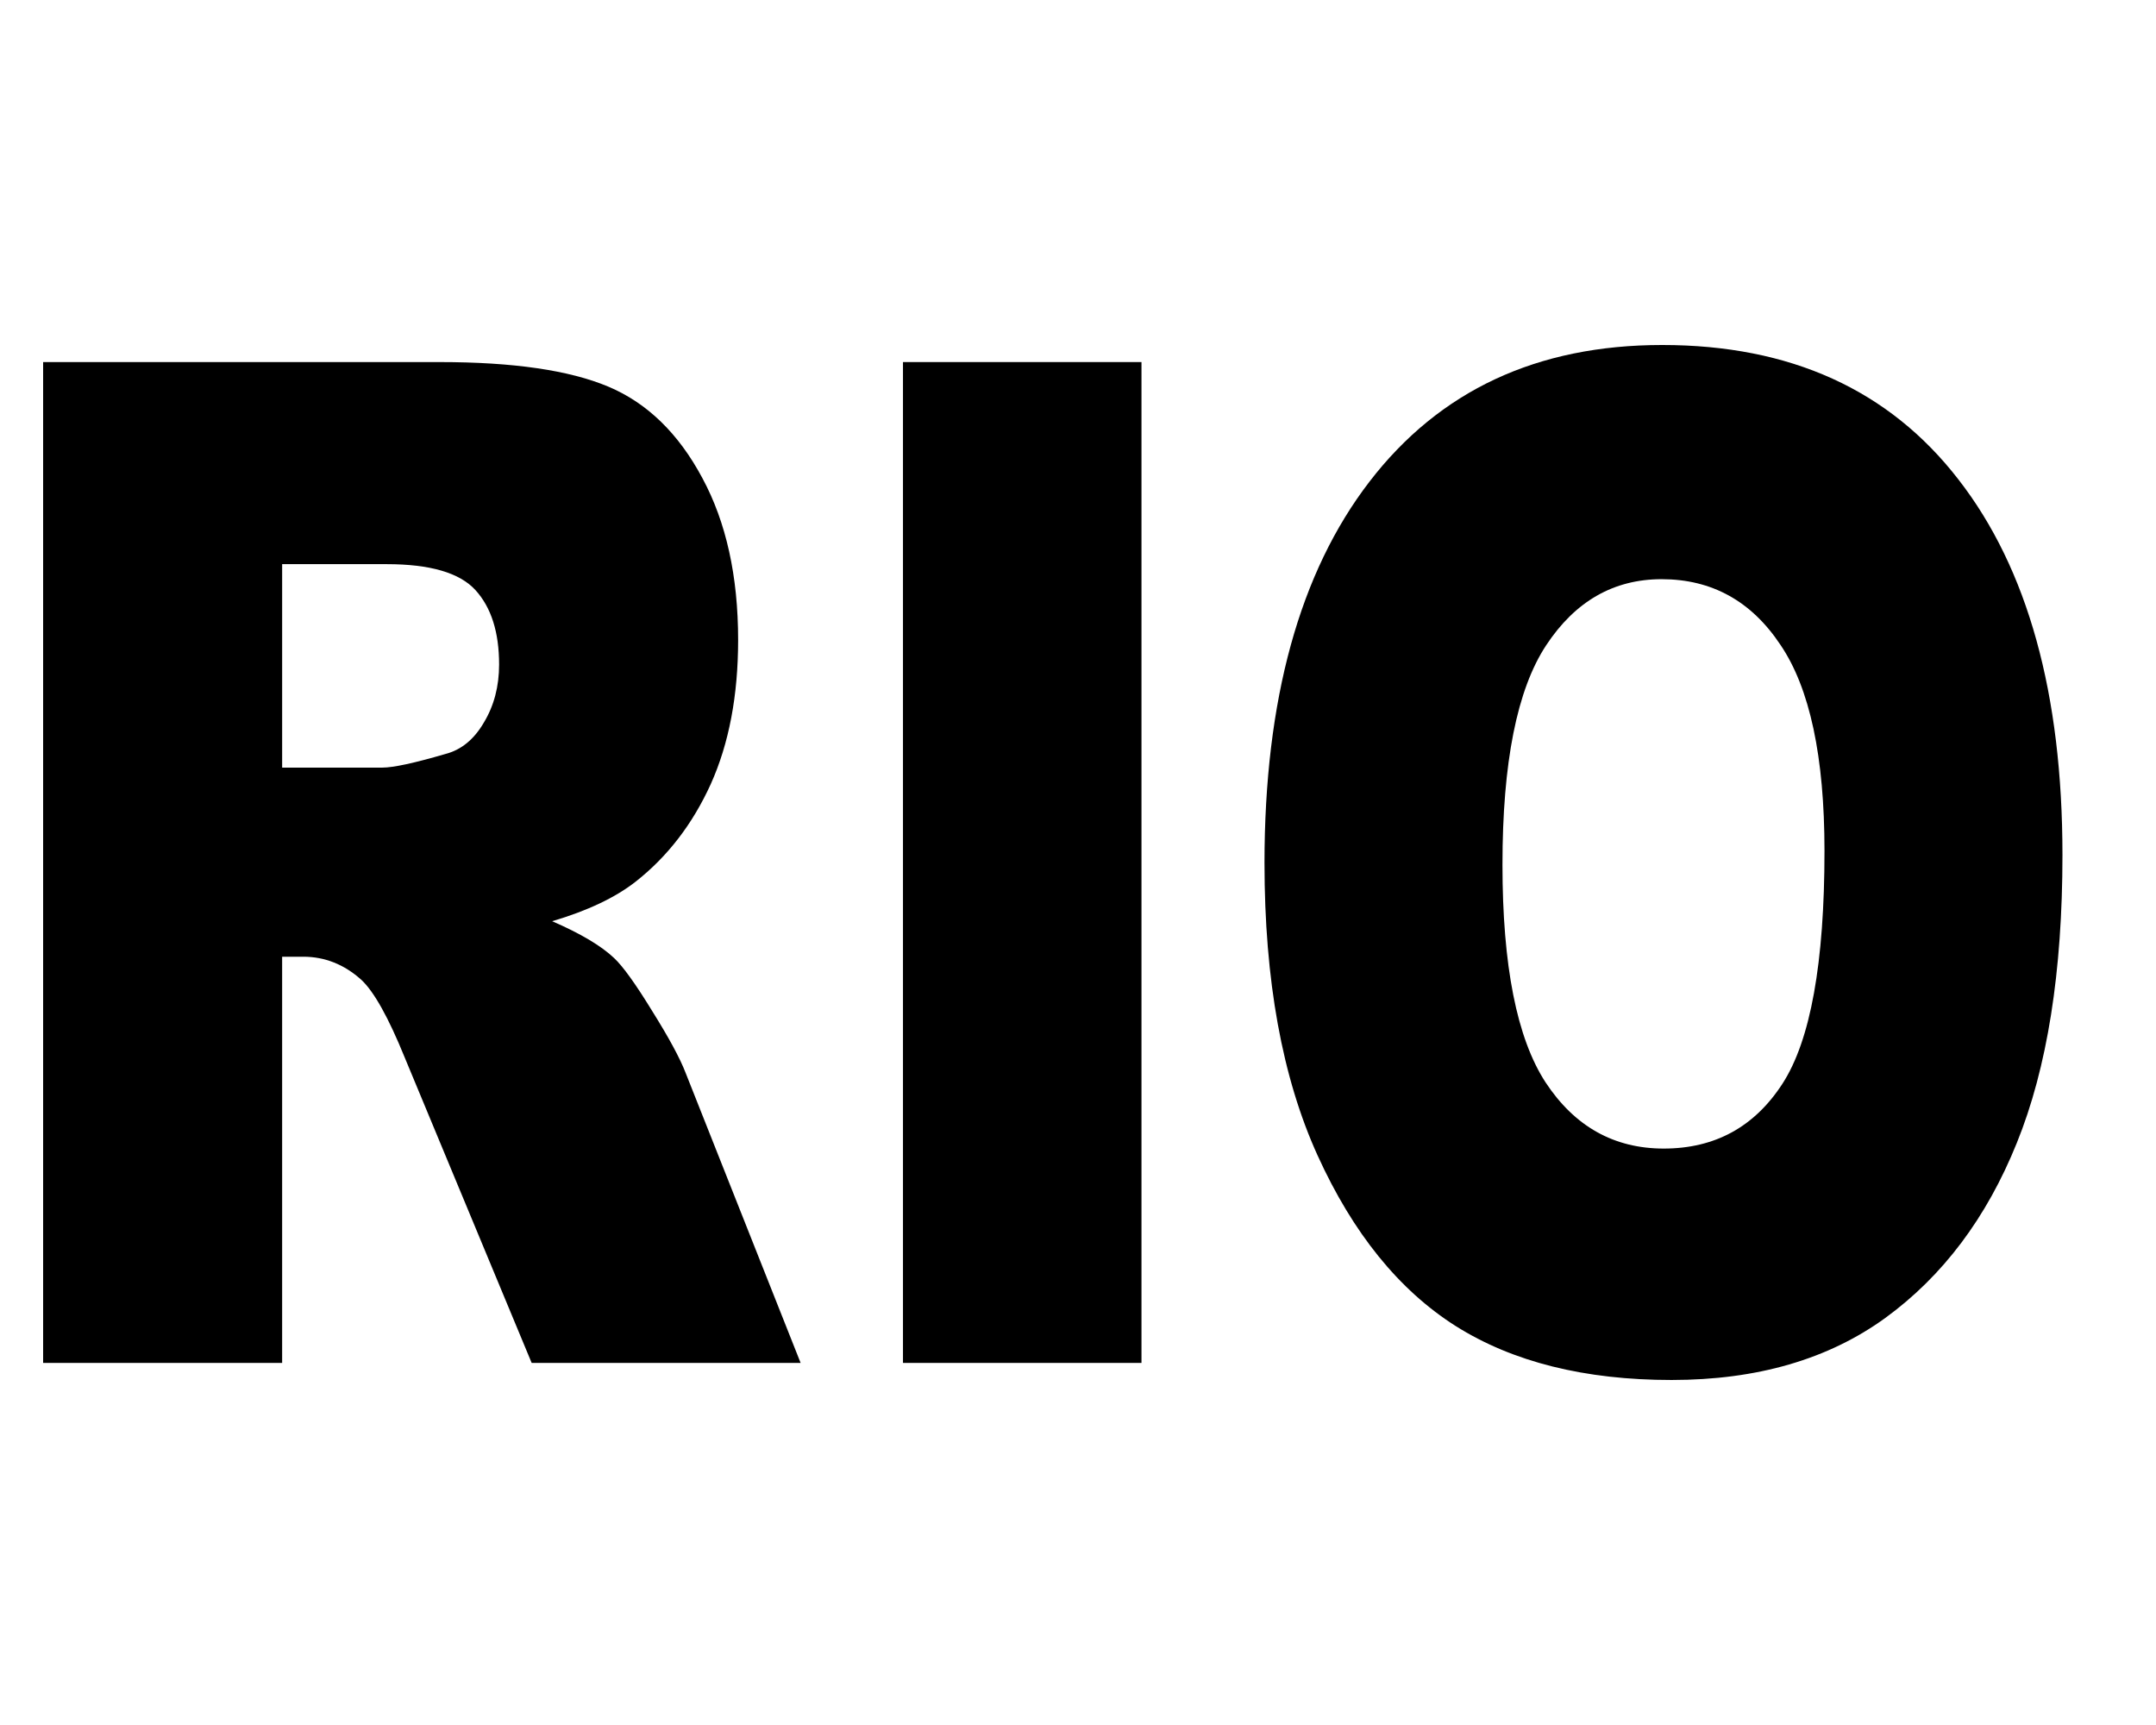
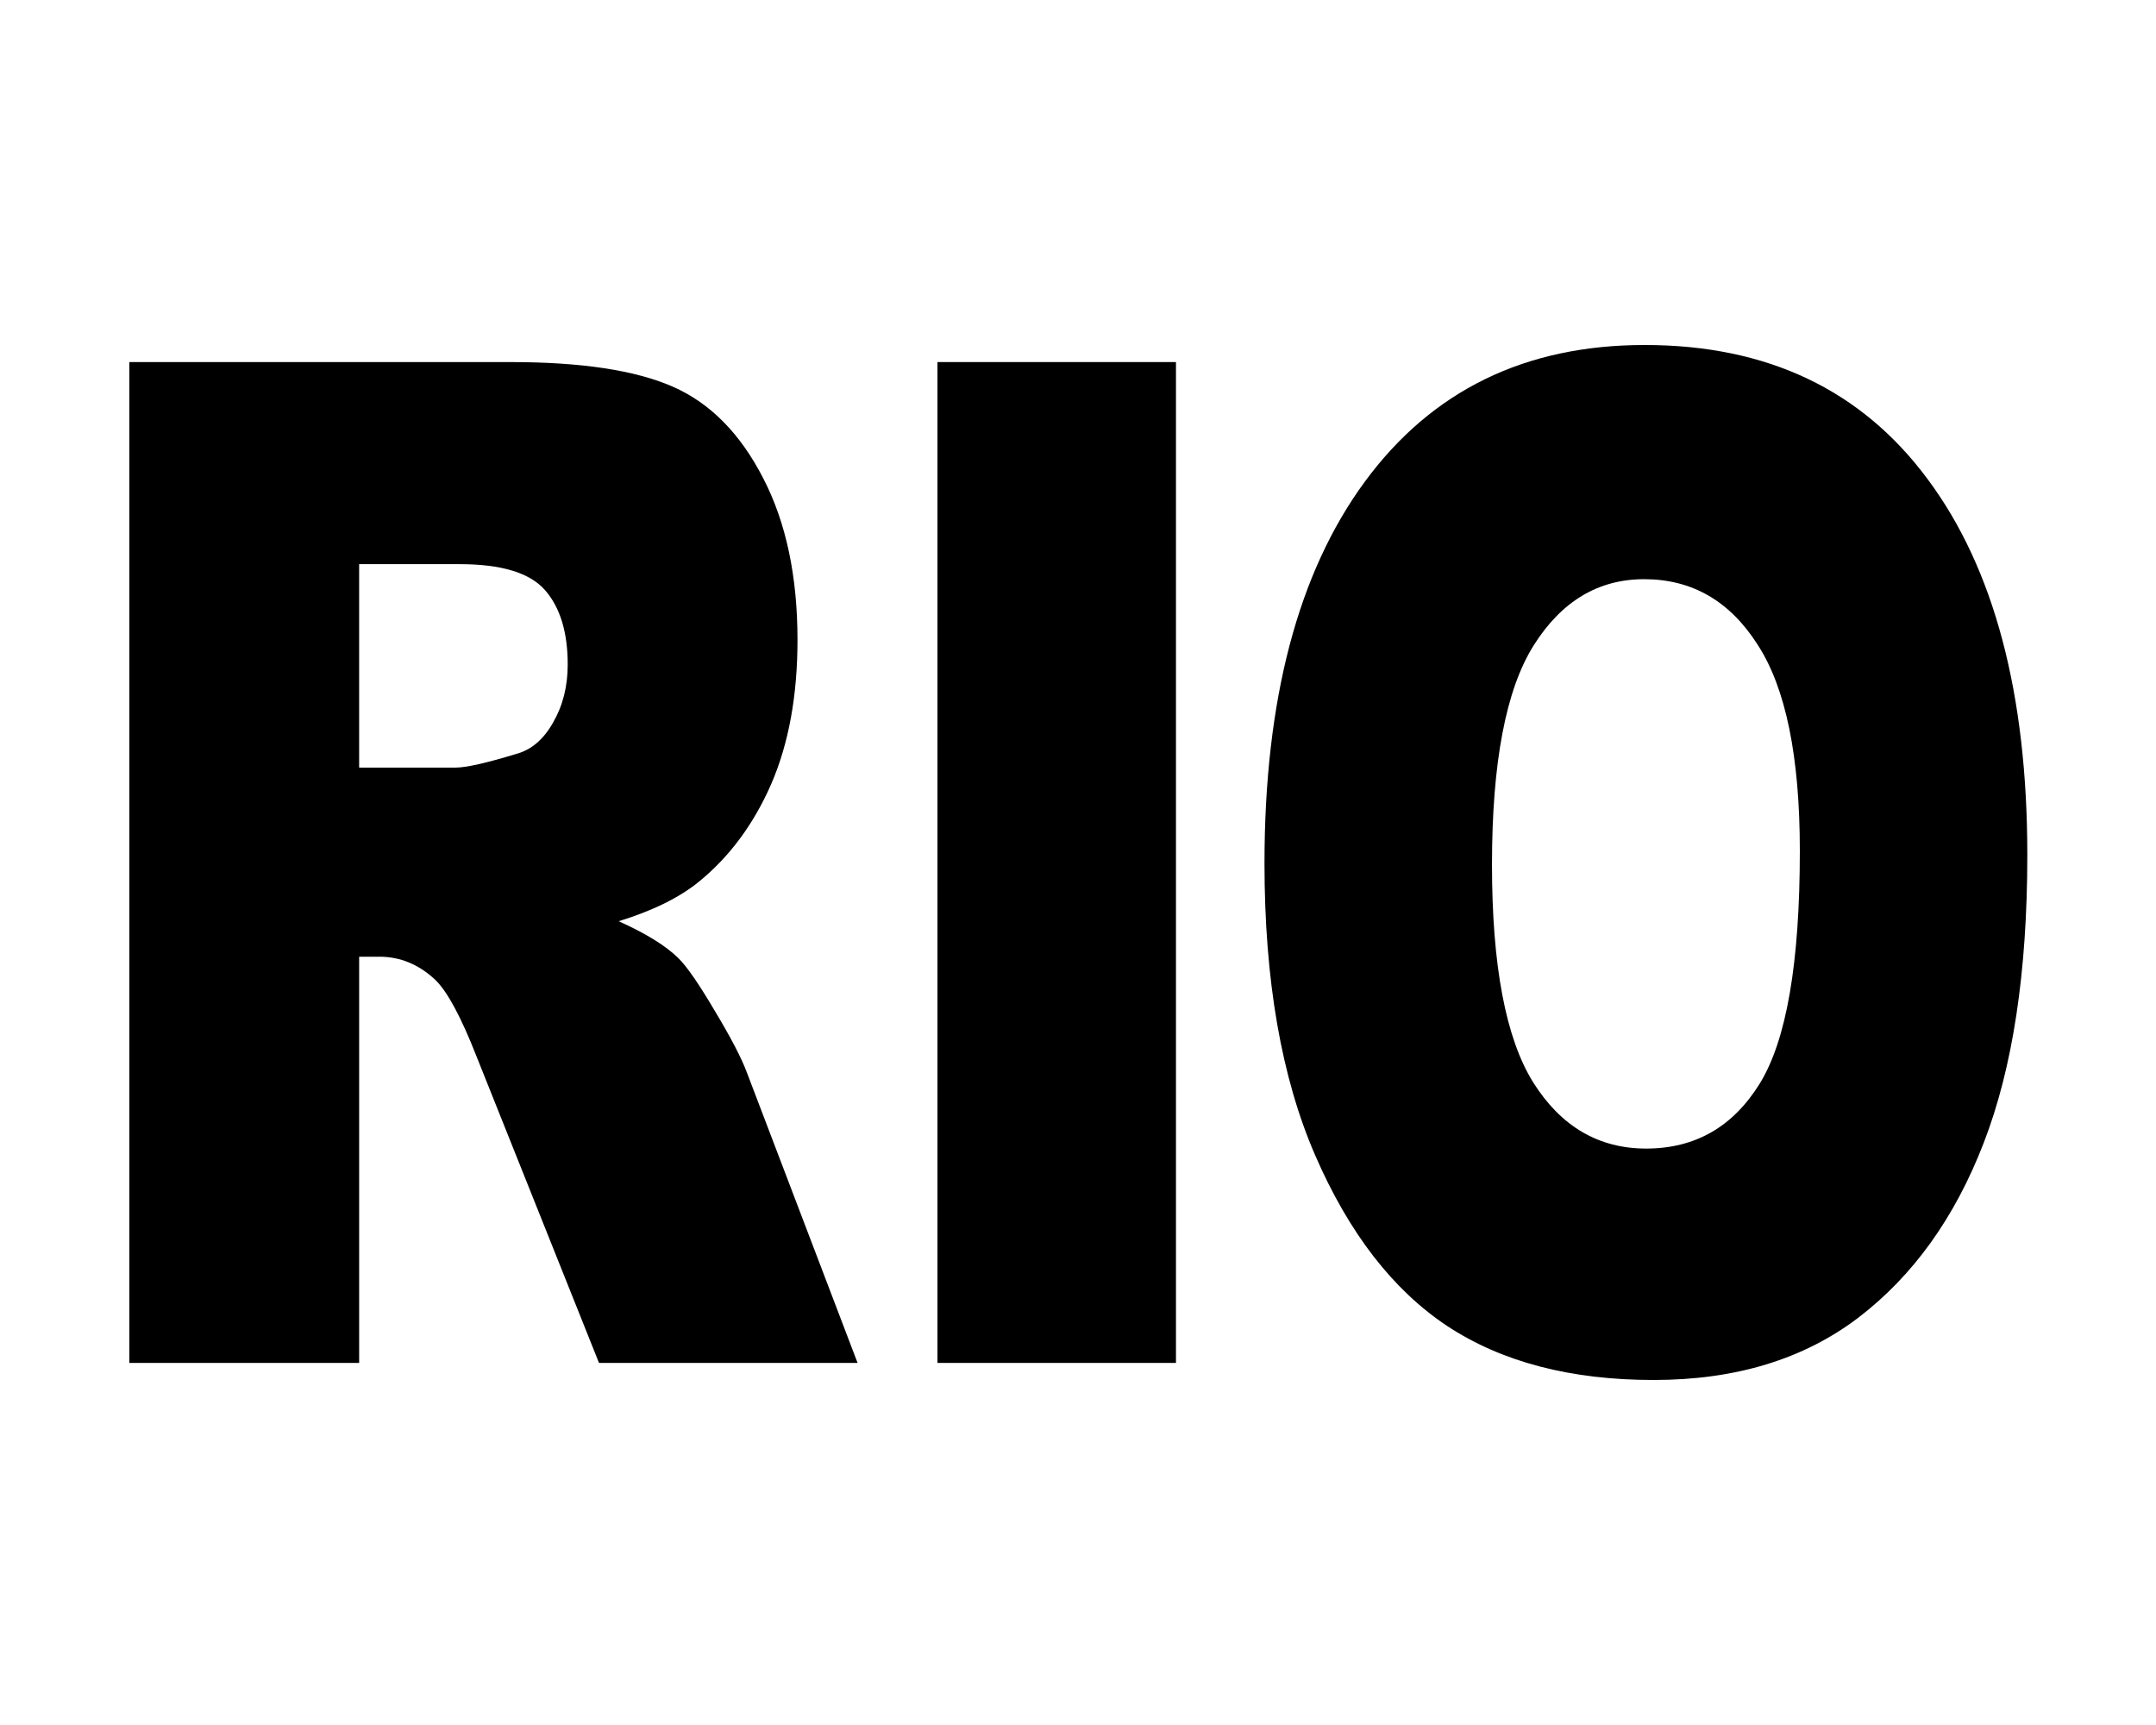
<svg xmlns="http://www.w3.org/2000/svg" version="1.1" id="Layer_1" x="0px" y="0px" viewBox="0 0 250 200" xml:space="preserve" width="250" height="200">
  <defs id="defs9" />
  <style type="text/css" id="style3">
	.st0{font-family:"Arial Black", "Arial Bold", Gadget, sans-serif;}
	.st1{font-size:75px;}
</style>
  <g transform="scale(0.8772361,1.139944)" style="font-size:142.209px;font-family:'Arial Black', 'Arial Bold', Gadget, sans-serif" id="text5">
-     <path d="m 5.7,138.622 0,-101.796 52.426,0 q 14.582,0 22.29,2.5 7.708,2.5 12.429,9.305 4.722,6.736 4.722,16.457 0,8.471 -3.611,14.651 -3.611,6.111 -9.93,9.93 -4.027,2.43 -11.041,4.027 5.624,1.875 8.194,3.75 1.736,1.25 5,5.347 3.333,4.097 4.444,6.319 l 15.207,29.511 -35.552,0 -16.804,-31.108 Q 50.279,101.472 47.779,99.667 44.377,97.306 40.072,97.306 l -2.778,0 0,41.316 -31.594,0 z m 31.594,-60.55 13.263,0 q 2.153,0 8.333,-1.389 3.125,-0.625 5.069,-3.194 2.014,-2.569 2.014,-5.902 0,-4.93 -3.125,-7.569 -3.125,-2.639 -11.735,-2.639 l -13.818,0 0,20.693 z" style="font-size:142.209px;font-family:'Arial Black', 'Arial Bold', Gadget, sans-serif" id="path3343" />
-     <path d="m 119.359,36.825 31.525,0 0,101.796 -31.525,0 0,-101.796 z" style="font-size:142.209px;font-family:'Arial Black', 'Arial Bold', Gadget, sans-serif" id="path3345" />
-     <path d="m 167.144,87.793 q 0,-24.928 13.888,-38.816 13.888,-13.888 38.677,-13.888 25.414,0 39.163,13.679 13.749,13.61 13.749,38.191 0,17.846 -6.041,29.303 -5.972,11.388 -17.36,17.776 -11.318,6.319 -28.261,6.319 -17.221,0 -28.539,-5.486 -11.249,-5.486 -18.262,-17.36 -7.013,-11.874 -7.013,-29.72 z m 31.456,0.139 q 0,15.415 5.694,22.151 5.763,6.736 15.624,6.736 10.138,0 15.693,-6.597 5.555,-6.597 5.555,-23.678 0,-14.374 -5.833,-20.97 -5.763,-6.666 -15.693,-6.666 -9.513,0 -15.276,6.736 -5.763,6.736 -5.763,22.29 z" style="font-size:142.209px;font-family:'Arial Black', 'Arial Bold', Gadget, sans-serif" id="path3347" />
+     <path d="m 17.099,138.622 0,-101.796 50.4,0 q 14.018,0 21.428,2.5 7.41,2.5 11.949,9.305 4.539,6.736 4.539,16.457 0,8.471 -3.471,14.651 -3.471,6.111 -9.546,9.93 -3.872,2.43 -10.614,4.027 5.407,1.875 7.877,3.75 1.669,1.25 4.806,5.347 3.204,4.097 4.272,6.319 l 14.619,29.511 -34.178,0 -16.155,-31.108 Q 59.956,101.472 57.552,99.667 54.282,97.306 50.143,97.306 l -2.67,0 0,41.316 -30.373,0 z m 30.373,-60.55 12.75,0 q 2.069,0 8.011,-1.389 3.004,-0.625 4.873,-3.194 1.936,-2.569 1.936,-5.902 0,-4.93 -3.004,-7.569 -3.004,-2.639 -11.282,-2.639 l -13.284,0 0,20.693 z" style="font-size:142.209px;font-family:'Arial Black', 'Arial Bold', Gadget, sans-serif" id="path3343" />
+     <path d="m 123.918,36.825 31.525,0 0,101.796 -31.525,0 0,-101.796 z" style="font-size:142.209px;font-family:'Arial Black', 'Arial Bold', Gadget, sans-serif" id="path3345" />
+     <path d="m 167.144,87.793 q 0,-24.928 13.276,-38.816 13.276,-13.888 36.974,-13.888 24.296,0 37.439,13.679 13.143,13.61 13.143,38.191 0,17.846 -5.775,29.303 -5.709,11.388 -16.595,17.776 -10.82,6.319 -27.017,6.319 -16.463,0 -27.283,-5.486 -10.754,-5.486 -17.458,-17.36 -6.705,-11.874 -6.705,-29.72 z m 30.071,0.139 q 0,15.415 5.443,22.151 5.51,6.736 14.936,6.736 9.692,0 15.002,-6.597 5.311,-6.597 5.311,-23.678 0,-14.374 -5.576,-20.97 -5.51,-6.666 -15.002,-6.666 -9.094,0 -14.604,6.736 -5.51,6.736 -5.51,22.29 z" style="font-size:142.209px;font-family:'Arial Black', 'Arial Bold', Gadget, sans-serif" id="path3347" />
  </g>
</svg>
